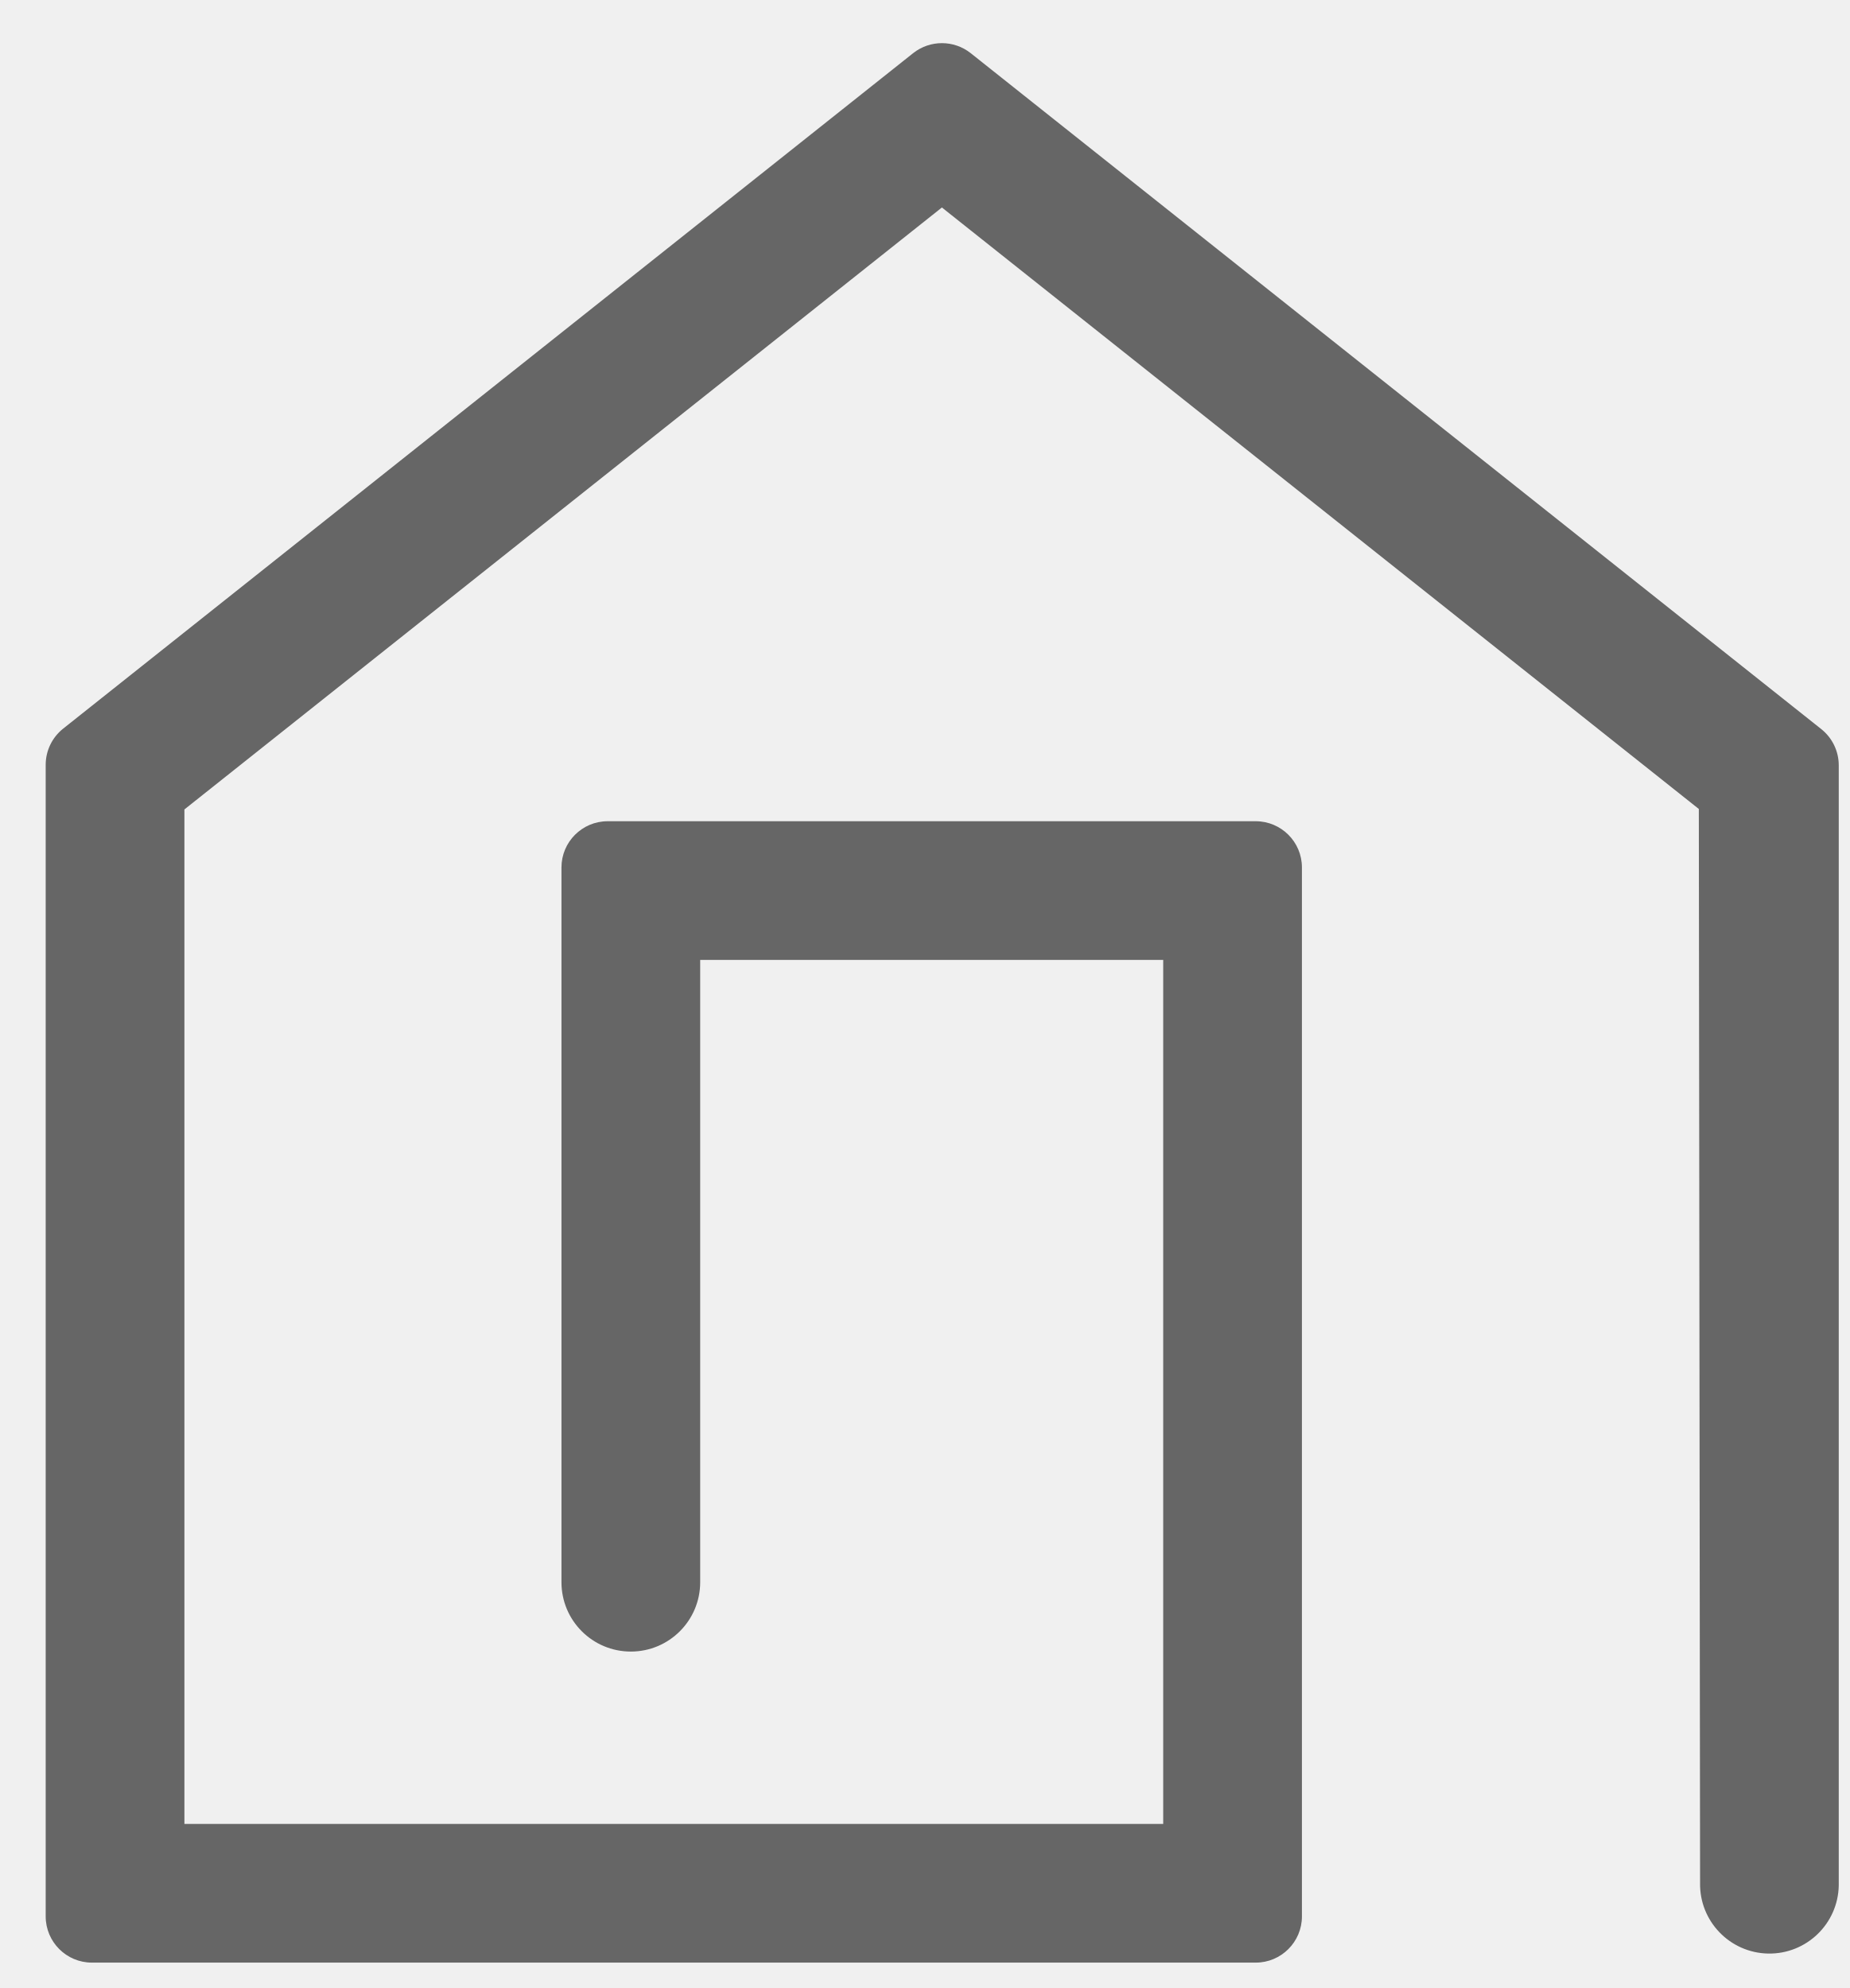
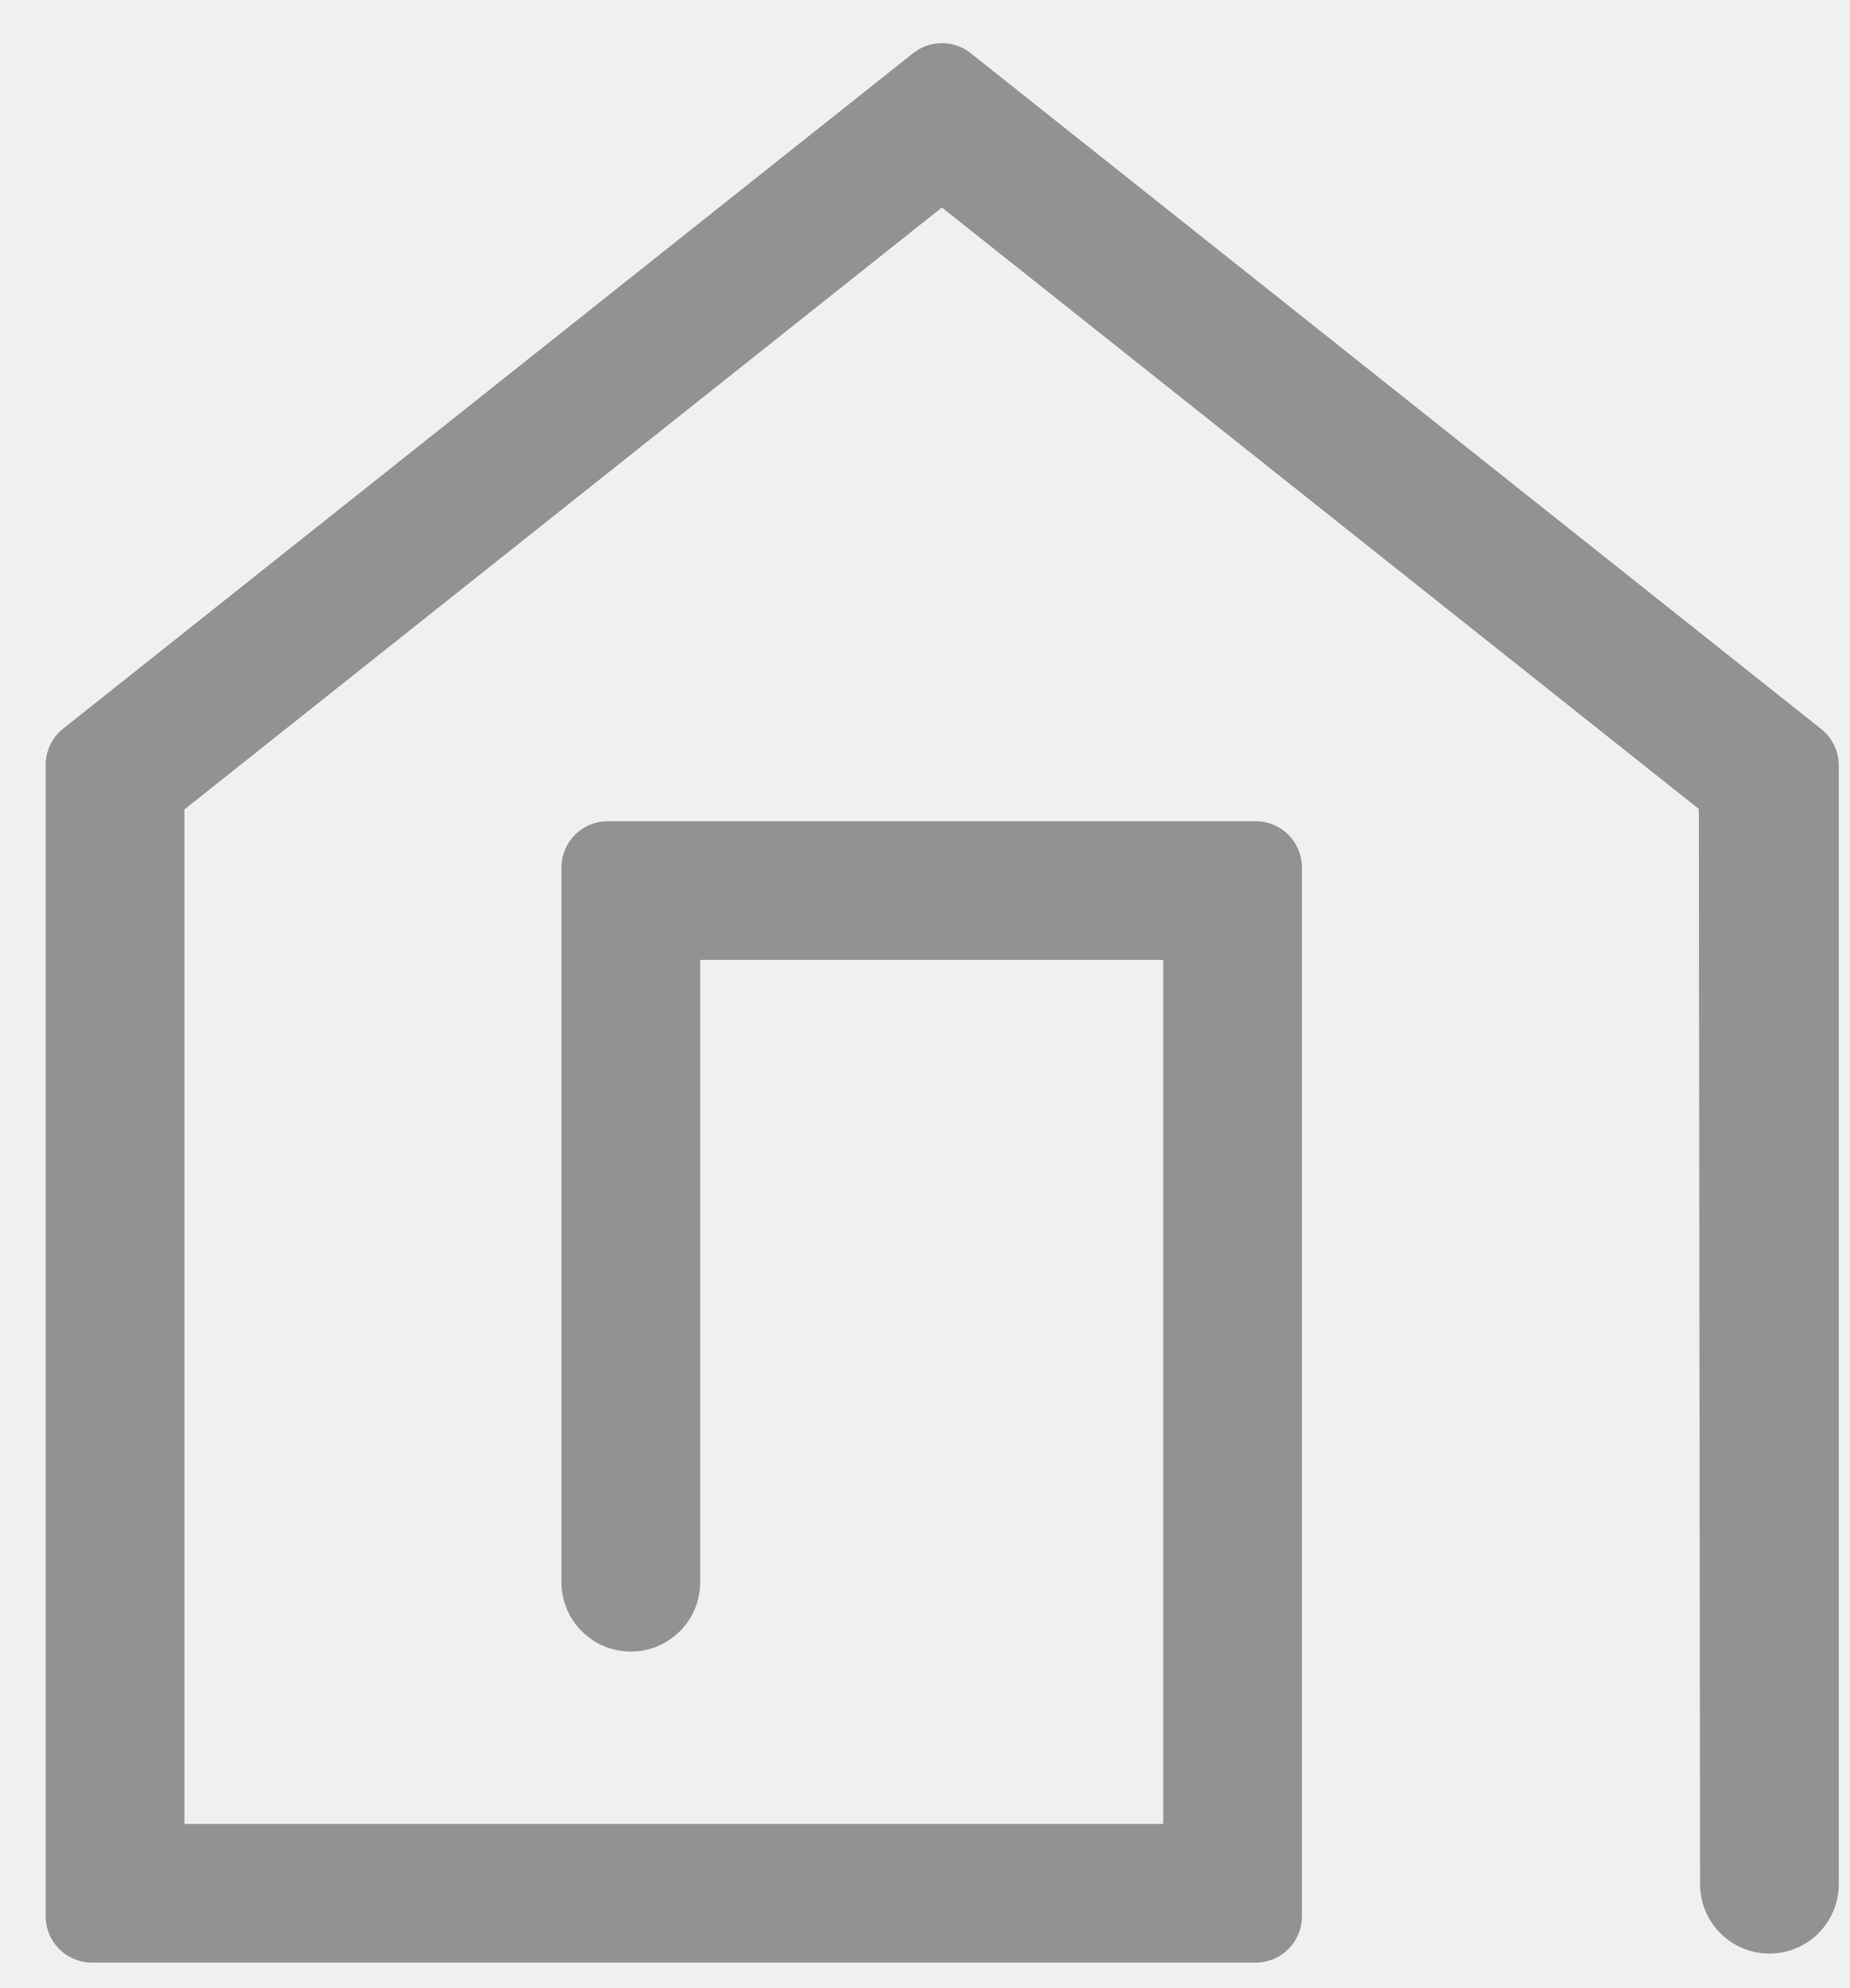
<svg xmlns="http://www.w3.org/2000/svg" xmlns:xlink="http://www.w3.org/1999/xlink" width="40px" height="43px" viewBox="0 0 40 43" version="1.1">
  <defs>
    <rect id="path-1" x="0" y="0" width="48" height="48" />
  </defs>
  <g id="Symbols" stroke="none" stroke-width="1" fill="none" fill-rule="evenodd">
    <g id="tabbar-message" transform="translate(-54, -16)">
      <g id="Path-2" transform="translate(50, 15)">
        <mask id="mask-2" fill="white">
          <use xlink:href="#path-1" />
        </mask>
        <g id="Mask" />
-         <path d="M19.142,21.763 L19.142,35.223 C19.142,36.052 18.47,36.723 17.642,36.723 C16.813,36.723 16.142,36.052 16.142,35.223 L16.142,19.763 C16.142,19.211 16.589,18.763 17.142,18.763 L31.155,18.763 C31.707,18.763 32.155,19.211 32.155,19.763 L32.155,42.451 C32.155,43.003 31.707,43.451 31.155,43.451 L5.988,43.451 C5.436,43.451 4.988,43.003 4.988,42.451 L4.988,17.543 C4.988,17.238 5.127,16.95 5.366,16.76 L23.747,2.15 C24.112,1.861 24.627,1.861 24.992,2.15 L43.387,16.771 C43.625,16.961 43.764,17.249 43.764,17.554 L43.764,41.782 C43.749,42.611 43.065,43.27 42.237,43.255 C41.409,43.239 40.75,42.556 40.765,41.727 L40.738,18.498 L24.369,5.488 L7.988,18.508 L7.988,40.451 L29.155,40.451 L29.155,21.763 L19.142,21.763 Z" id="Path-4" fill="#666666" fill-rule="nonzero" mask="url(#mask-2)" />
+         <path d="M19.142,21.763 L19.142,35.223 C19.142,36.052 18.47,36.723 17.642,36.723 C16.813,36.723 16.142,36.052 16.142,35.223 L16.142,19.763 C16.142,19.211 16.589,18.763 17.142,18.763 L31.155,18.763 C31.707,18.763 32.155,19.211 32.155,19.763 L32.155,42.451 C32.155,43.003 31.707,43.451 31.155,43.451 L5.988,43.451 C5.436,43.451 4.988,43.003 4.988,42.451 L4.988,17.543 C4.988,17.238 5.127,16.95 5.366,16.76 L23.747,2.15 C24.112,1.861 24.627,1.861 24.992,2.15 L43.387,16.771 C43.625,16.961 43.764,17.249 43.764,17.554 L43.764,41.782 C43.749,42.611 43.065,43.27 42.237,43.255 C41.409,43.239 40.75,42.556 40.765,41.727 L40.738,18.498 L24.369,5.488 L7.988,18.508 L7.988,40.451 L29.155,40.451 L29.155,21.763 L19.142,21.763 Z" id="Path-4" fill="#929292" fill-rule="nonzero" mask="url(#mask-2)" />
      </g>
    </g>
  </g>
</svg>
